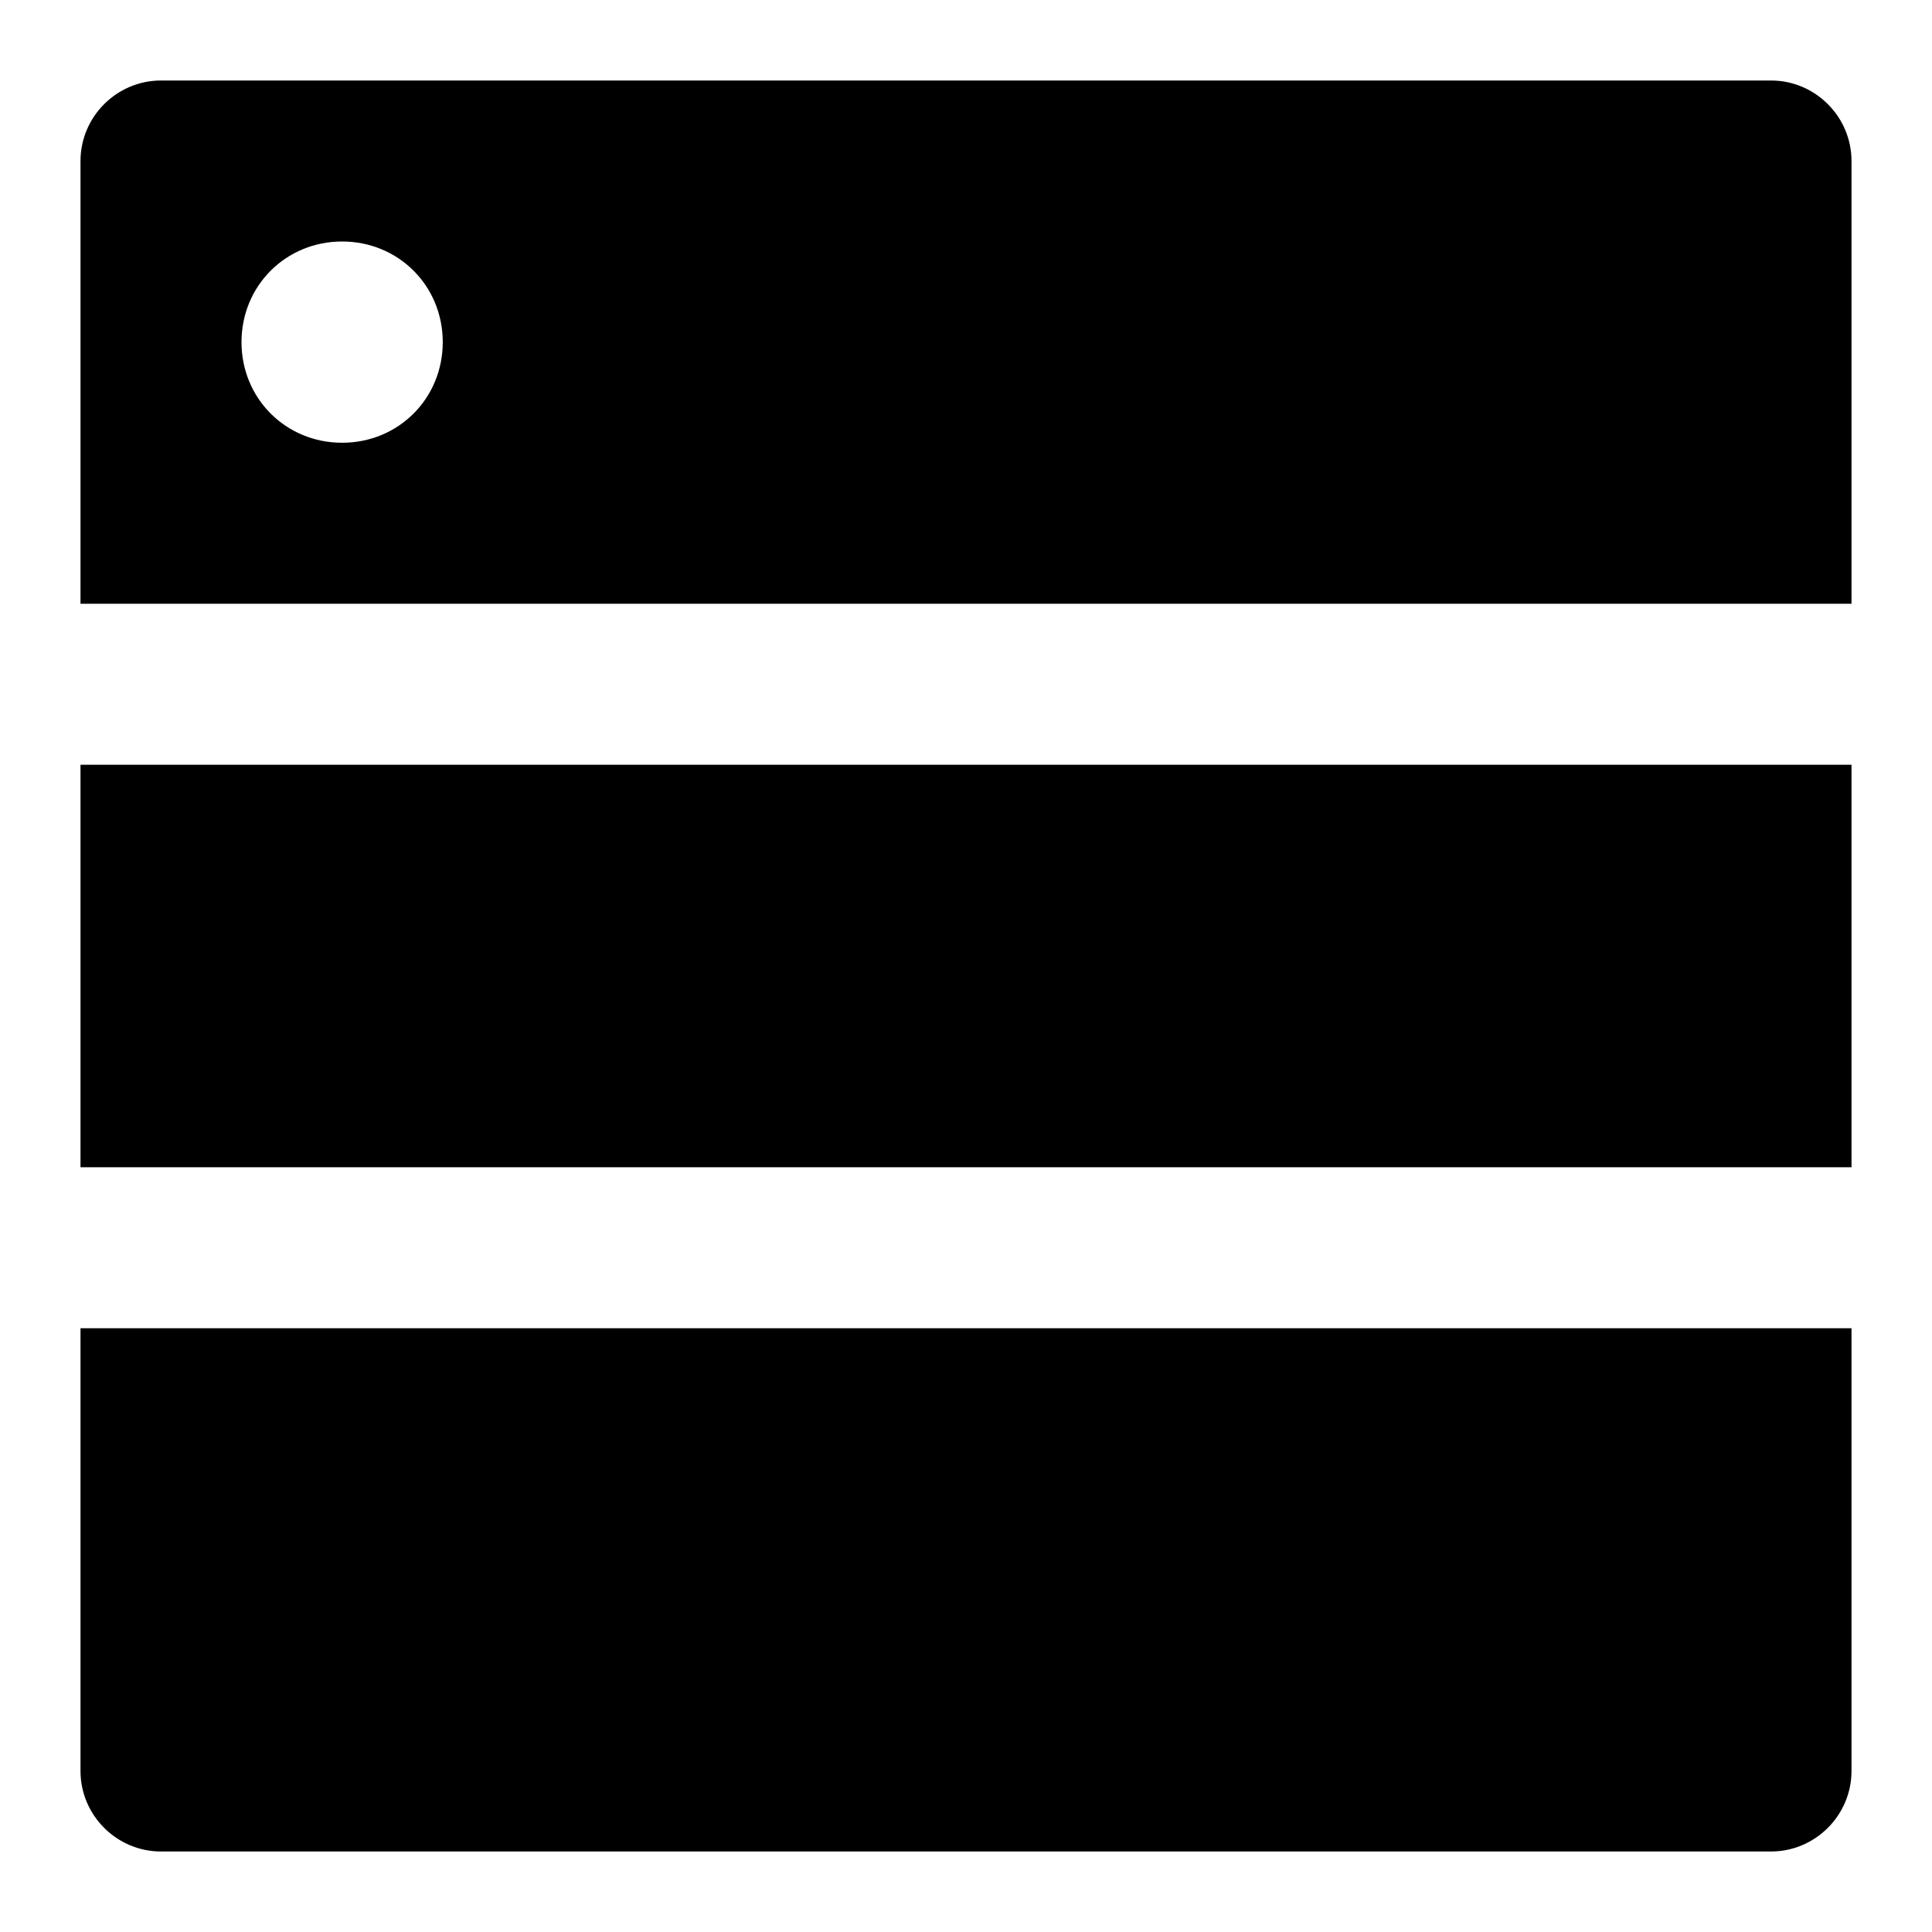
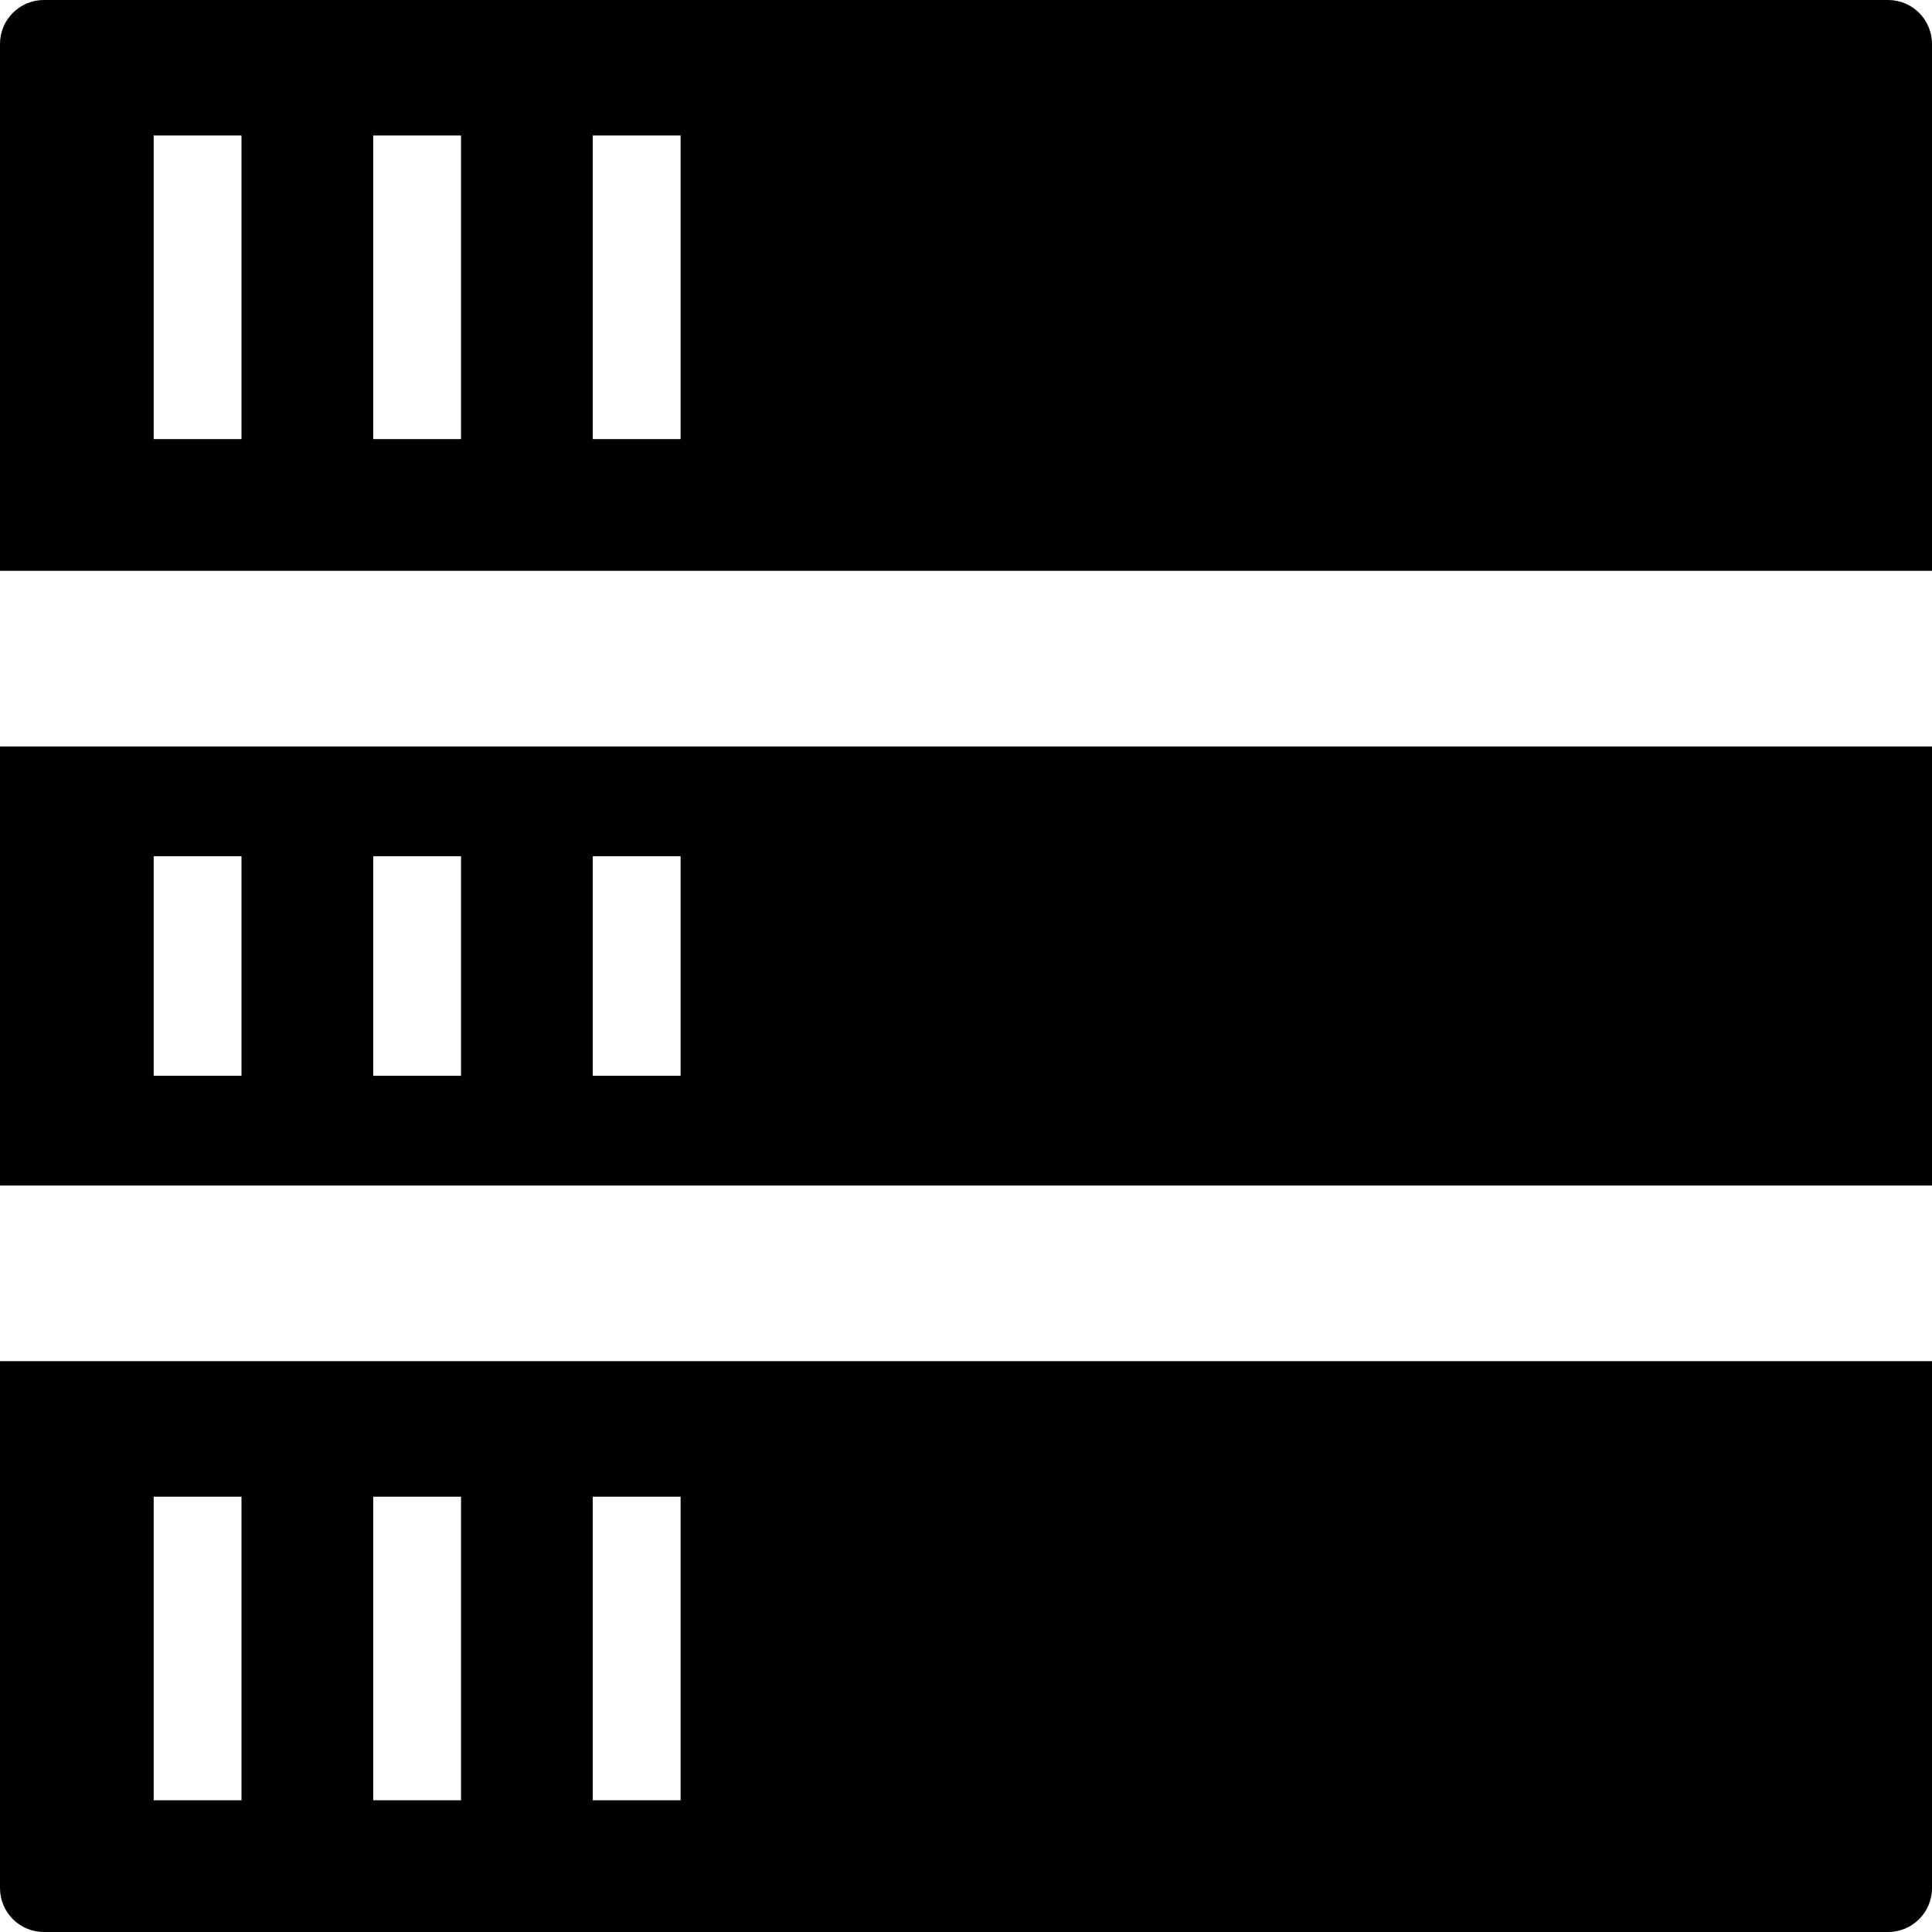
- <svg xmlns="http://www.w3.org/2000/svg" version="1.1" id="Layer_1" x="0px" y="0px" viewBox="0 0 48 48" enable-background="new 0 0 48 48" xml:space="preserve">
-   <g>
-     <path d="M44,2H4C2.9,2,2,2.9,2,4v11h44V4C46,2.9,45.1,2,44,2z M8.5,11C7.1,11,6,9.9,6,8.5C6,7.1,7.1,6,8.5,6   S11,7.1,11,8.5C11,9.9,9.9,11,8.5,11z" />
-     <path d="M2,44c0,1.1,0.9,2,2,2h40c1.1,0,2-0.9,2-2V33H2V44z" />
-     <rect x="2" y="19" width="44" height="10" />
+ <svg xmlns="http://www.w3.org/2000/svg" width="44px" height="44px" viewBox="0 0 44 44" version="1.1">
+   <g id="Page-1" stroke="none" stroke-width="1" fill="none" fill-rule="evenodd">
+     <g id="devices" fill="#000000">
+       <path d="M43,0 C43.552,-1.01453063e-16 44,0.448 44,1 L44,13 L0,13 L0,1 C-6.76353751e-17,0.448 0.448,1.01453063e-16 1,0 L43,0 Z M3.5,10 L5.5,10 L5.5,3.086 L3.5,3.086 L3.5,10 Z M8.5,10 L10.5,10 L10.5,3.086 L8.5,3.086 L8.5,10 Z M13.5,10 L15.5,10 L15.5,3.086 L13.5,3.086 L13.5,10 Z M0,17 L44,17 L44,27 L0,27 L0,17 Z M3.5,24.5 L5.5,24.5 L5.5,19.5 L3.5,19.5 L3.5,24.5 Z M8.5,24.5 L10.5,24.5 L10.5,19.5 L8.5,19.5 L8.5,24.5 Z M13.5,24.5 L15.5,24.5 L15.5,19.5 L13.5,19.5 L13.5,24.5 Z" id="Shape" fill-rule="nonzero" />
+       <path d="M1,44 C0.448,44 -4.37325672e-15,43.552 -4.4408921e-15,43 L-4.4408921e-15,31 L44,31 L44,43 C44,43.552 43.552,44 43,44 L1,44 Z M13.5,41 L15.5,41 L15.5,34.086 L13.5,34.086 L13.5,41 Z M3.5,41 L5.5,41 L5.5,34.086 L3.5,34.086 L3.5,41 Z M8.5,41 L10.5,41 L10.5,34.086 L8.5,34.086 L8.5,41 Z" id="Path-4" />
+     </g>
  </g>
</svg>
